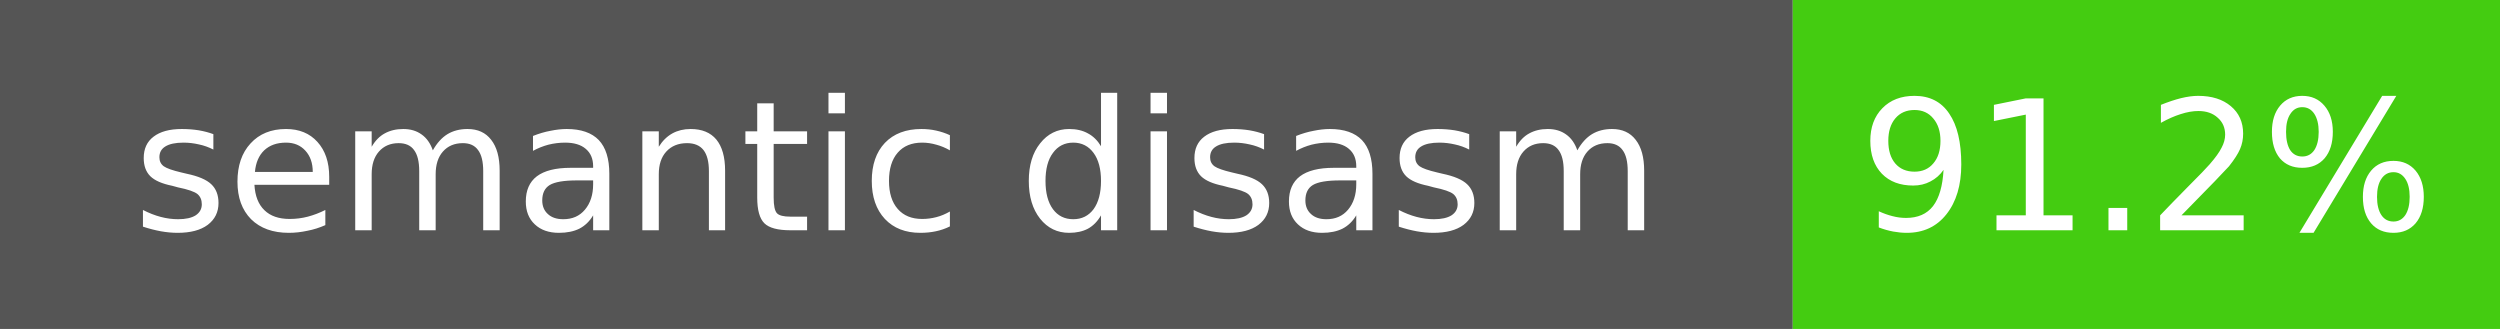
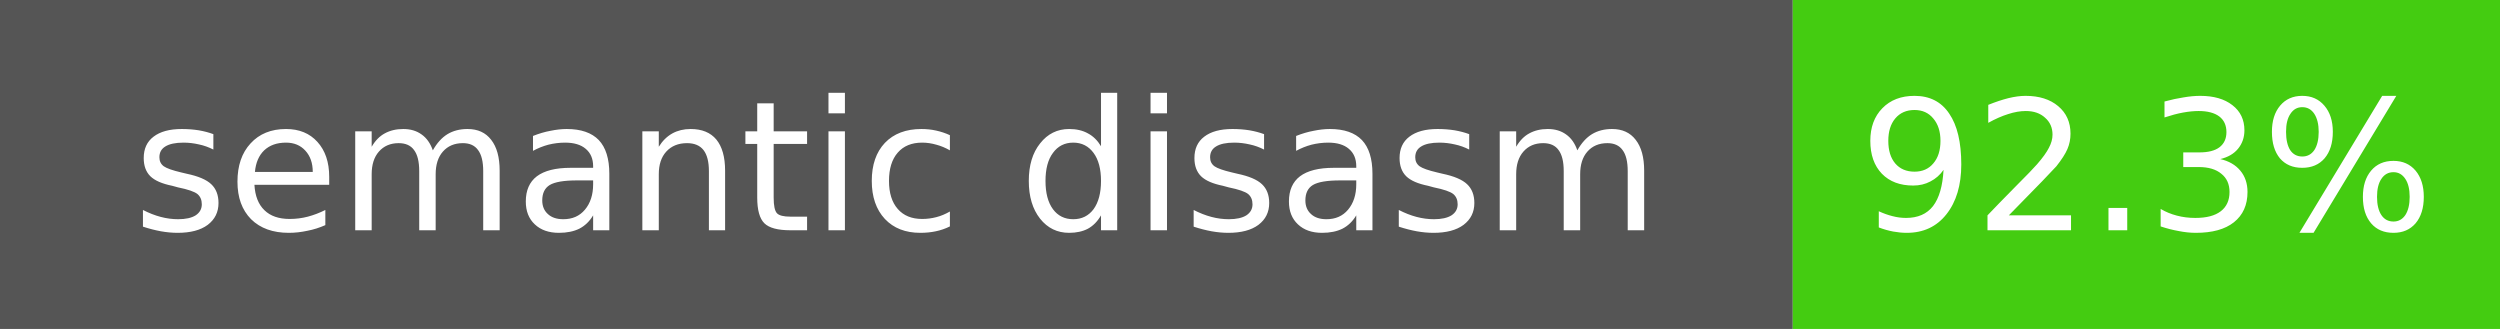
- <svg xmlns="http://www.w3.org/2000/svg" width="152" height="20" role="img" aria-label="semantic disasm: 91.2%">
+ <svg xmlns="http://www.w3.org/2000/svg" width="152" height="20" role="img" aria-label="semantic disasm: 92.3%">
  <rect width="109" height="20" fill="#555555" />
  <rect x="109" width="43" height="20" fill="#44cc11" />
  <g fill="#ffffff" text-anchor="middle" font-family="Verdana,Geneva,DejaVu Sans,sans-serif" font-size="11">
    <text x="54.5" y="14">semantic disasm</text>
-     <text x="130.5" y="14">91.2%</text>
+     <text x="130.5" y="14">92.3%</text>
  </g>
</svg>
